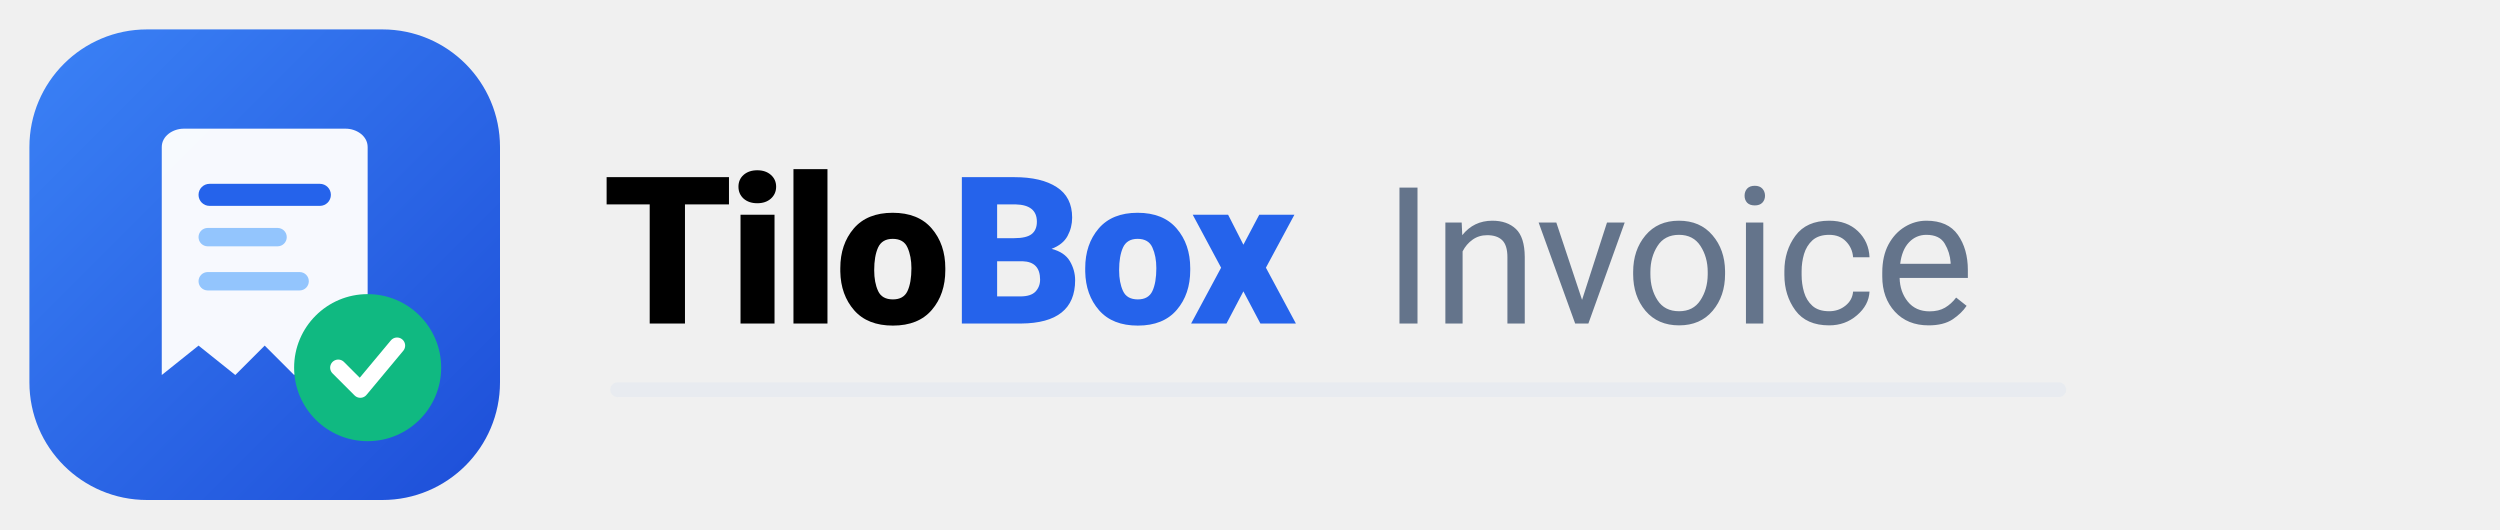
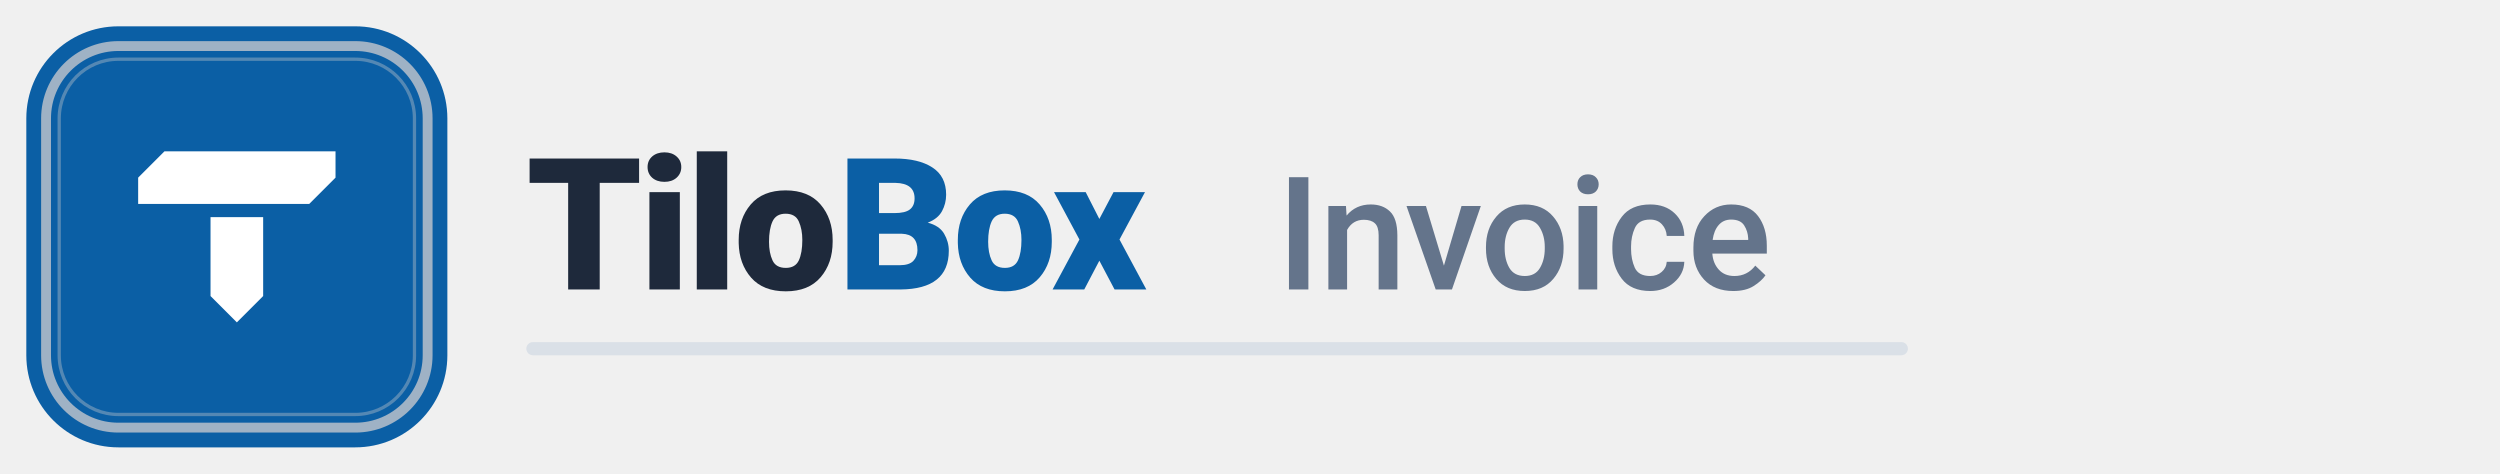
- <svg xmlns="http://www.w3.org/2000/svg" viewBox="0 0 340 72" fill="none">
-   <g transform="translate(4, 4)">
-     <defs>
-       <linearGradient id="tiloBlueGrad" x1="0%" y1="0%" x2="100%" y2="100%">
-         <stop offset="0%" stop-color="#3B82F6" />
-         <stop offset="100%" stop-color="#1D4ED8" />
-       </linearGradient>
-       <linearGradient id="tiloAccentGrad" x1="0%" y1="0%" x2="100%" y2="100%">
-         <stop offset="0%" stop-color="#60A5FA" />
-         <stop offset="100%" stop-color="#2563EB" />
-       </linearGradient>
-     </defs>
-     <rect x="0" y="0" width="64" height="64" rx="16" fill="url(#tiloBlueGrad)" />
-     <path d="M18 16 C18 14.5 19.5 13.5 21 13.5 L43 13.5 C44.5 13.5 46 14.5 46 16 L46 47 L41 43 L36 47 L32 43 L28 47 L23 43 L18 47 Z" fill="#FFFFFF" opacity="0.96" />
-     <rect x="23" y="21" width="18" height="3" rx="1.5" fill="#2563EB" />
-     <rect x="23" y="27" width="12" height="2.5" rx="1.25" fill="#93C5FD" />
-     <rect x="23" y="33" width="15" height="2.5" rx="1.25" fill="#93C5FD" />
-     <circle cx="46" cy="46" r="10" fill="#10B981" />
-     <path d="M42 46 L45 49 L50 43" stroke="#FFFFFF" stroke-width="2.2" stroke-linecap="round" stroke-linejoin="round" />
+ <svg xmlns="http://www.w3.org/2000/svg" viewBox="0 0 380 72" fill="none">
+   <g transform="translate(4, 4) scale(0.125)">
+     <rect width="512" height="512" rx="112" fill="#0B5FA5" />
+     <rect x="24" y="24" width="464" height="464" rx="88" fill="none" stroke="#9FB2C5" stroke-width="12" />
+     <rect x="40" y="40" width="432" height="432" rx="72" fill="none" stroke="#9FB2C5" stroke-width="4" stroke-opacity="0.5" />
+     <g fill="#FFFFFF">
+       <path d="M 168 152 L 376 152 L 376 184 L 344 216 L 136 216 L 136 184 Z" />
+       <path d="M 224 232 L 288 232 L 288 328 L 256 360 L 224 328 Z" />
+     </g>
  </g>
-   <text x="82" y="44" font-family="-apple-system, BlinkMacSystemFont, 'Segoe UI', Roboto, Helvetica, Arial, sans-serif" font-size="28" font-weight="800" letter-spacing="-0.5" fill="currentColor" class="text-foreground">Tilo<tspan fill="#2563EB">Box</tspan>
+   <text x="80" y="44" font-family="-apple-system, BlinkMacSystemFont, 'Segoe UI', Roboto, Helvetica, Arial, sans-serif" font-size="28" font-weight="900" letter-spacing="-0.5" fill="#1E293B">Tilo<tspan fill="#0B5FA5">Box</tspan>
  </text>
-   <text x="188" y="44" font-family="-apple-system, BlinkMacSystemFont, 'Segoe UI', Roboto, Helvetica, Arial, sans-serif" font-size="26" font-weight="400" letter-spacing="-0.3" fill="#64748B">Invoice</text>
-   <rect x="83" y="52" width="198" height="2" rx="1" fill="#E2E8F0" opacity="0.6" />
+   <text x="194" y="44" font-family="-apple-system, BlinkMacSystemFont, 'Segoe UI', Roboto, Helvetica, Arial, sans-serif" font-size="24" font-weight="500" letter-spacing="-0.3" fill="#64748B">Invoice</text>
+   <rect x="80" y="52" width="210" height="2" rx="1" fill="#CBD5E1" opacity="0.6" />
</svg>
